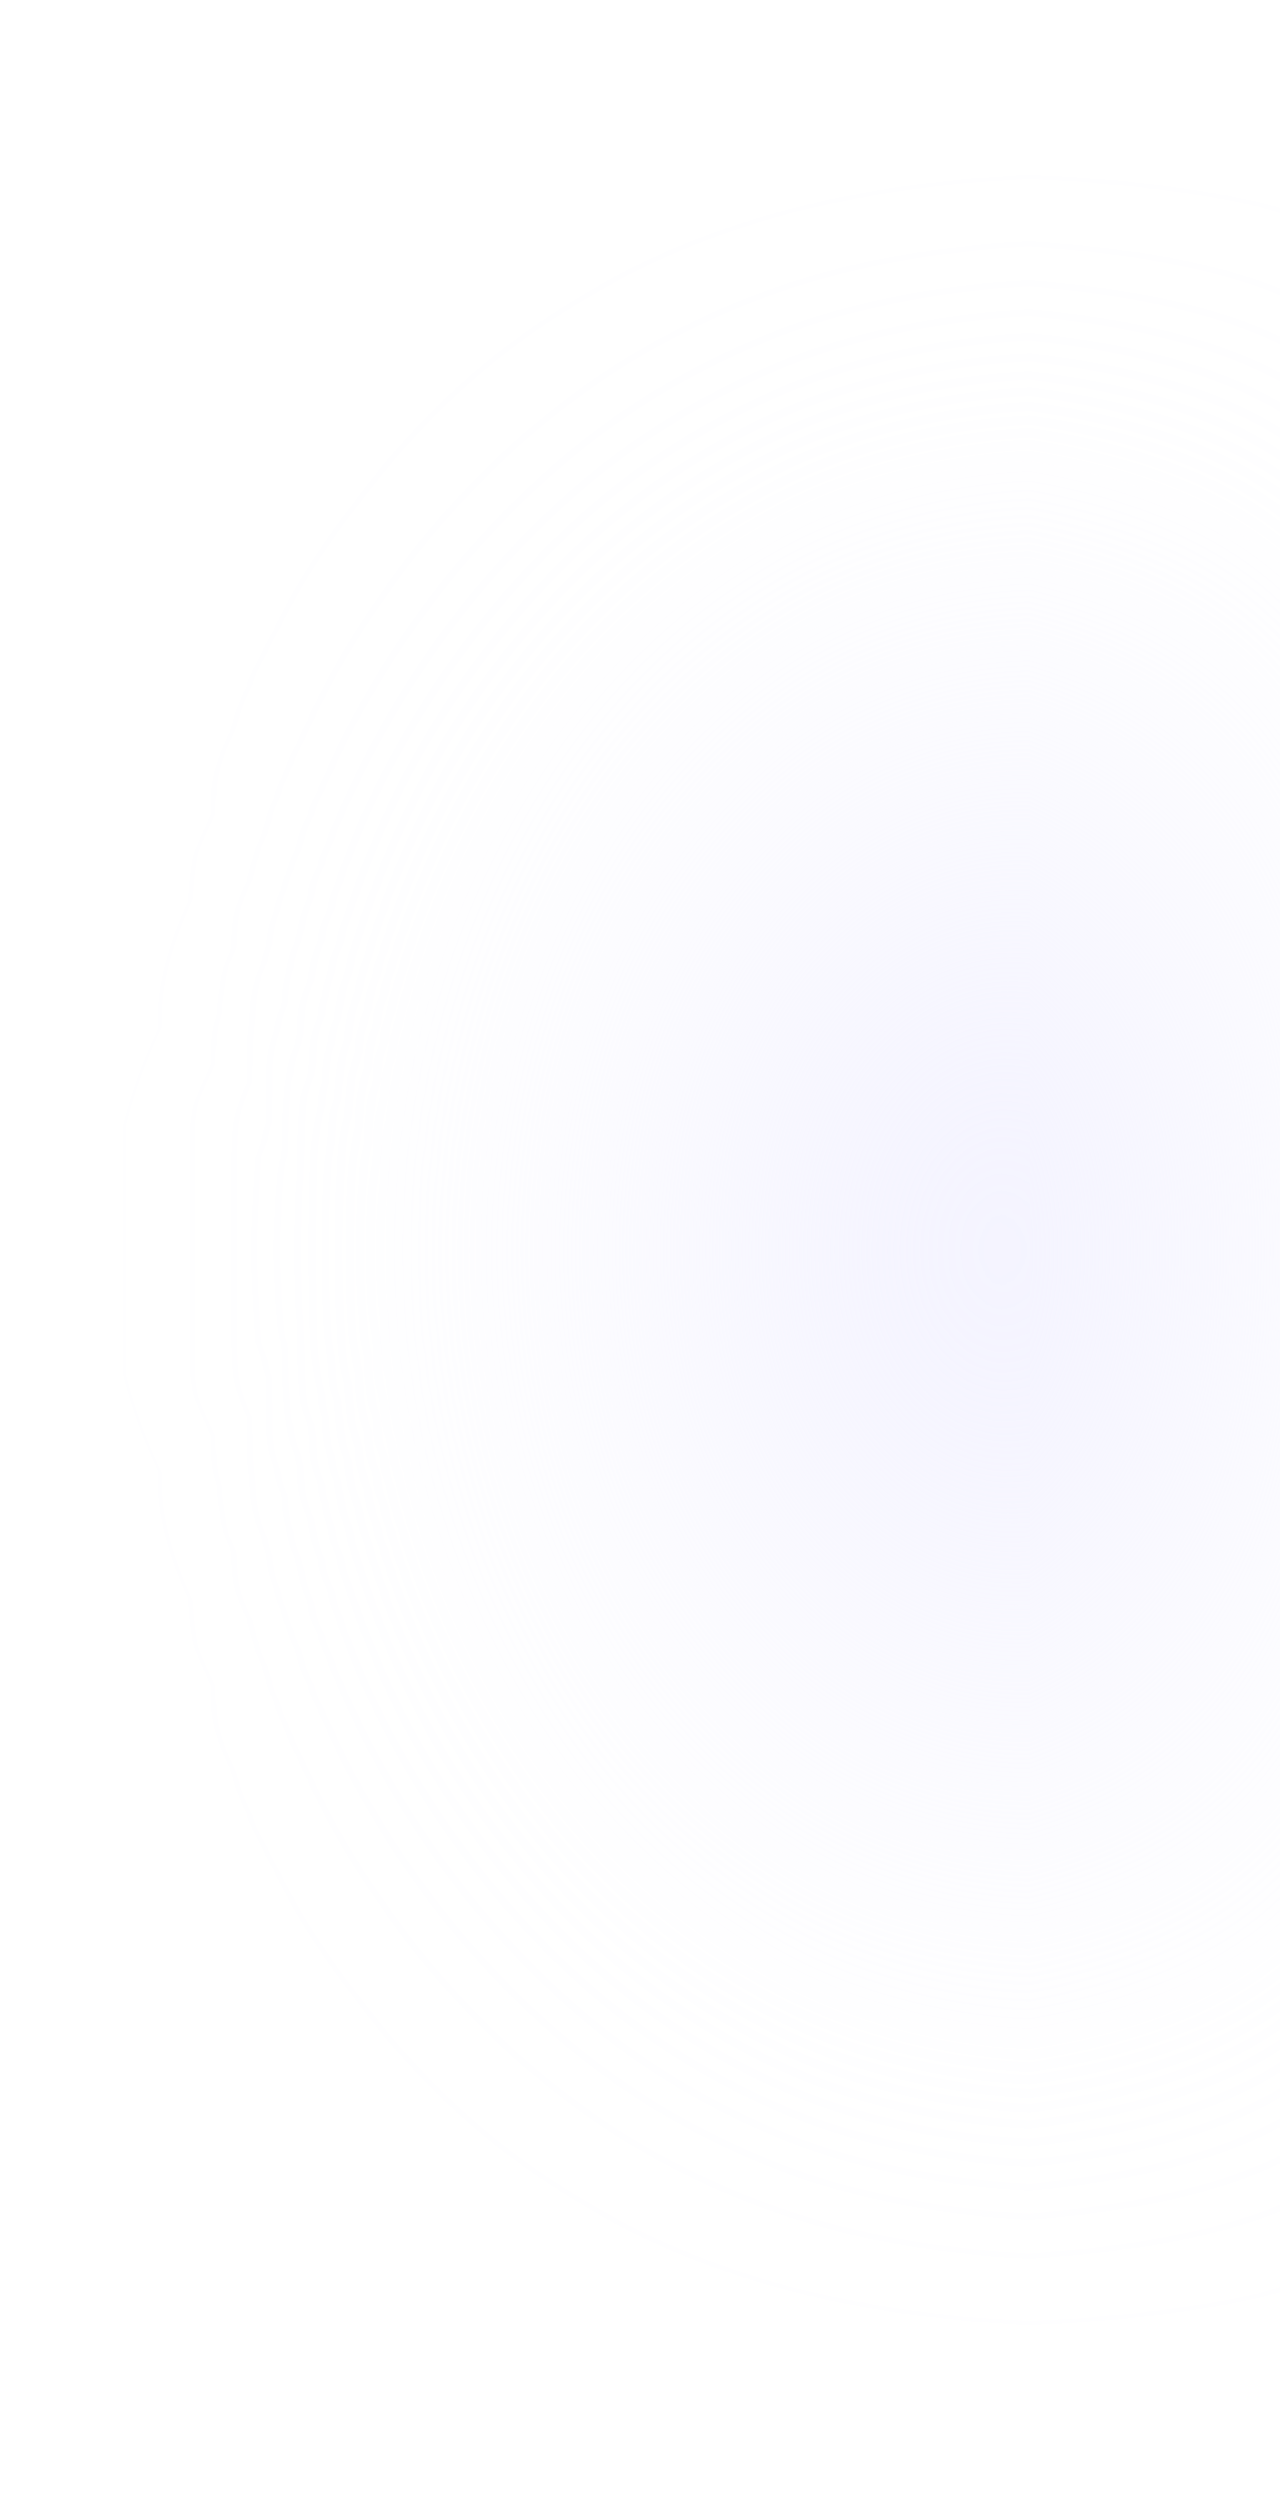
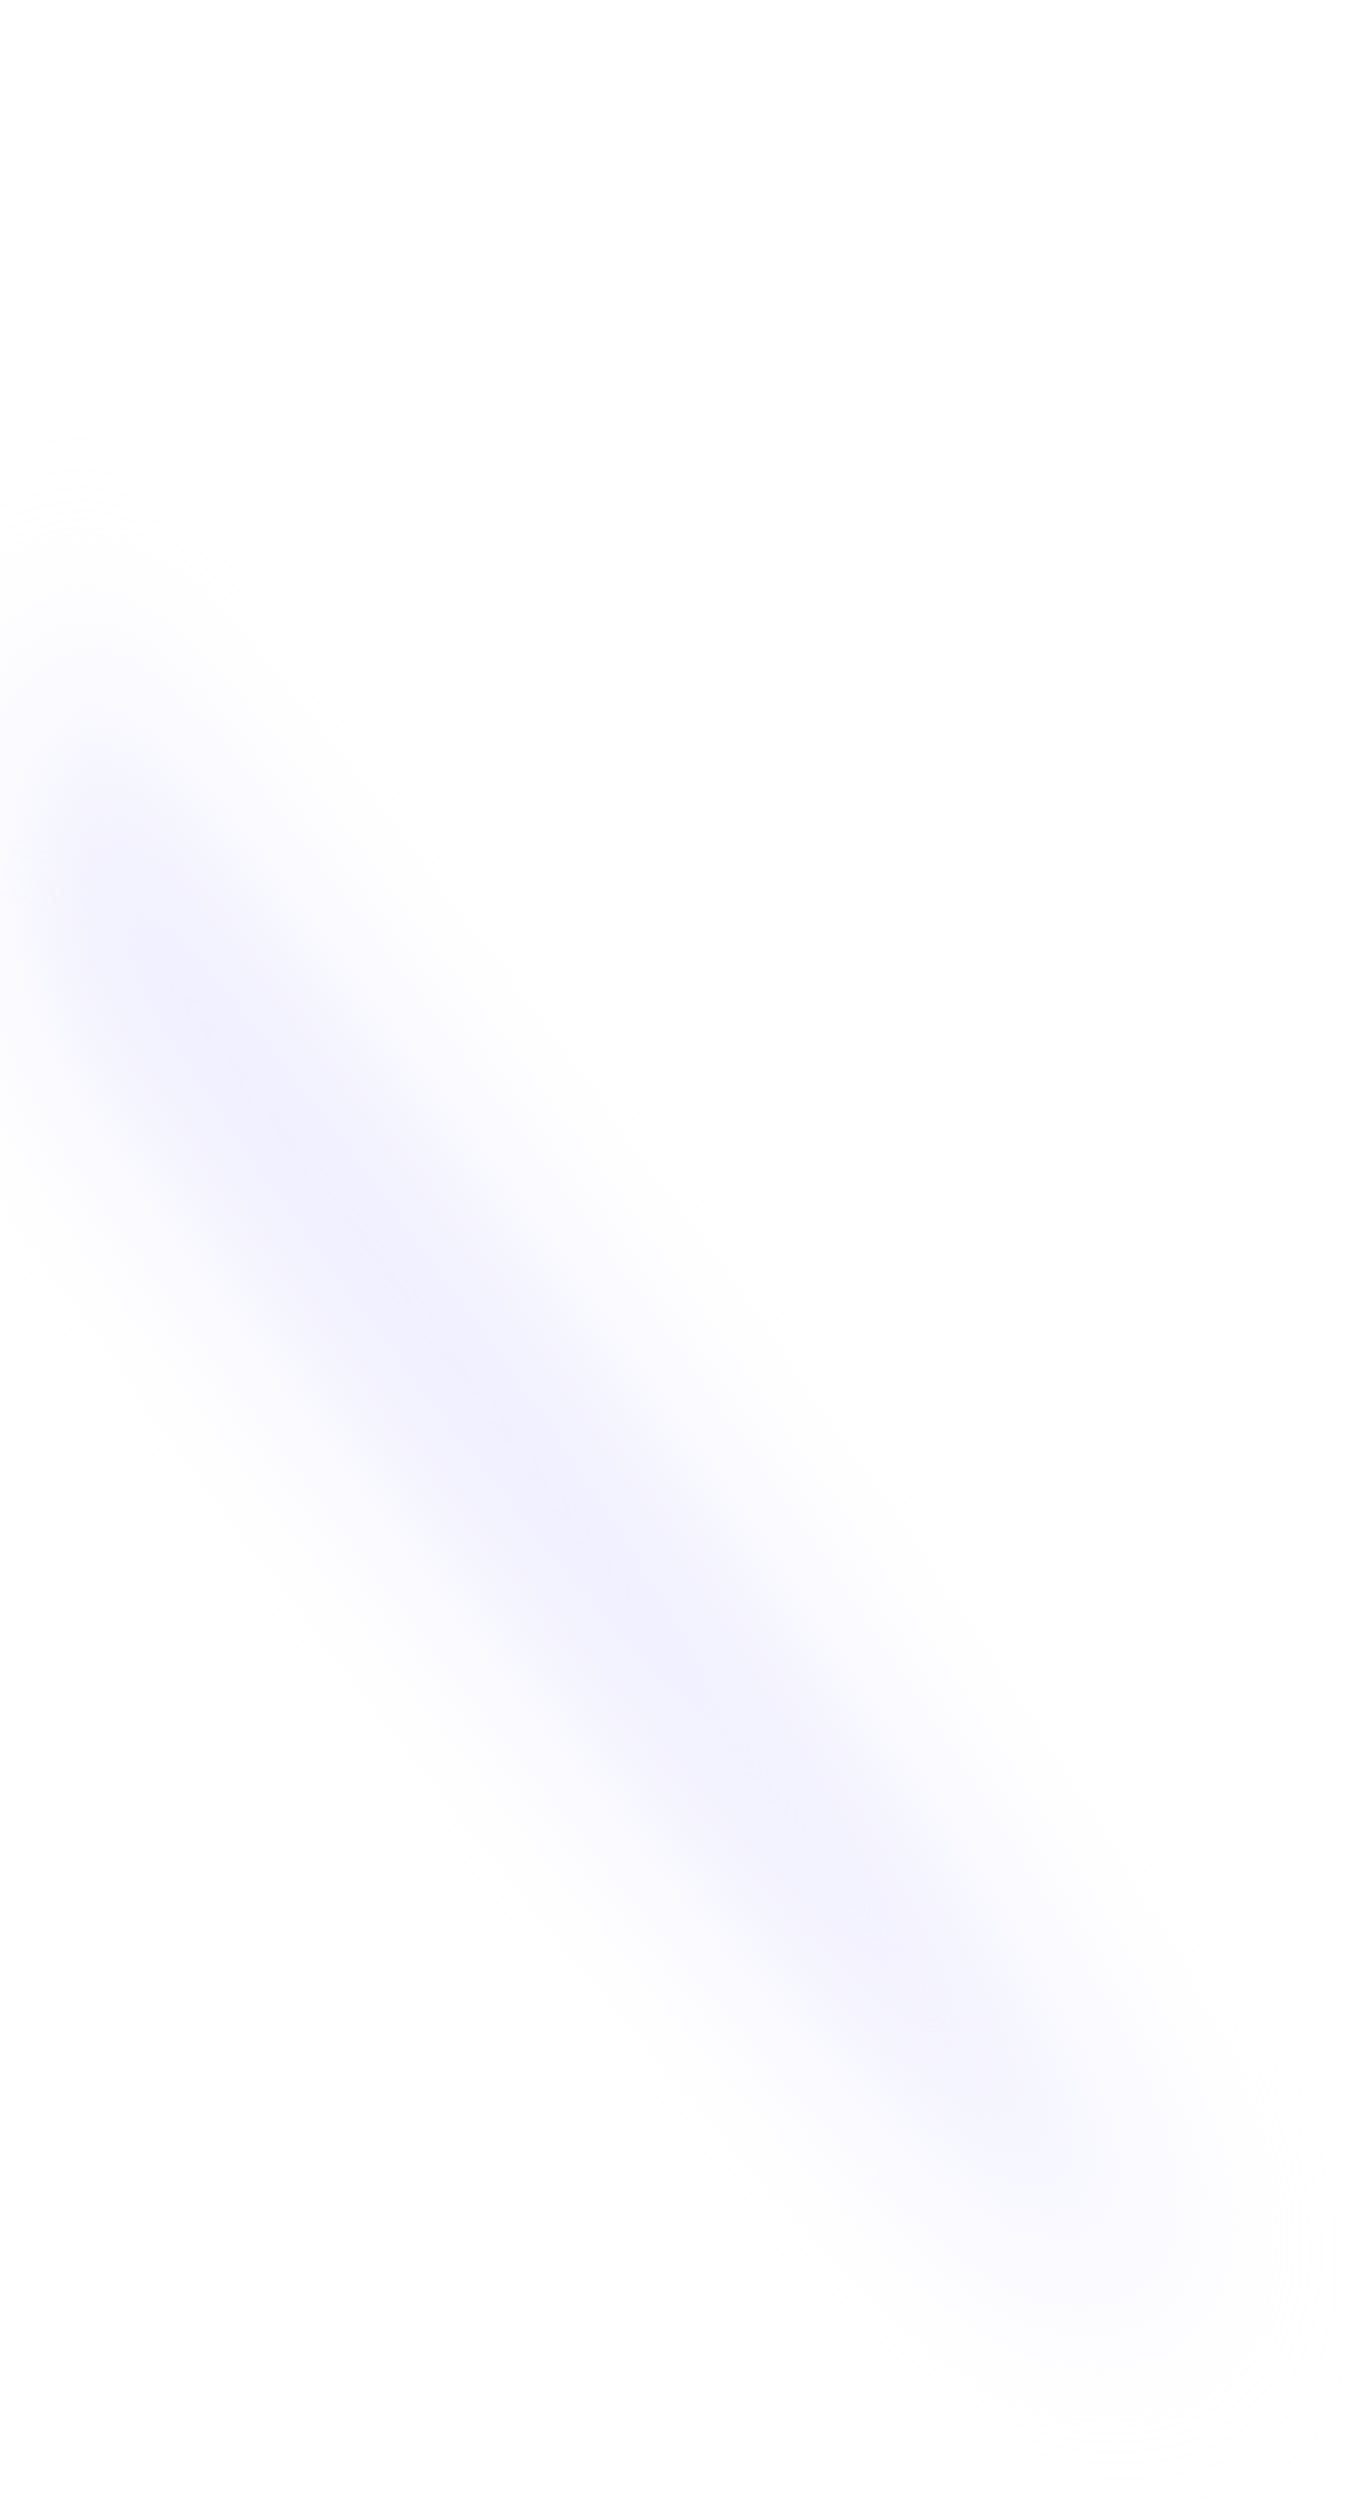
- <svg xmlns="http://www.w3.org/2000/svg" width="86" height="168" viewBox="0 0 86 168" fill="none">
-   <g filter="url(#filter0_f_48_2348)">
-     <circle cx="84" cy="84" r="34" fill="#EDECFF" />
+ <svg xmlns="http://www.w3.org/2000/svg" width="359" height="666" viewBox="0 0 359 666" fill="none">
+   <g filter="url(#filter0_f_23_982)">
+     <ellipse cx="99.006" cy="333.231" rx="28.764" ry="350.458" transform="rotate(-36.3752 99.0062 333.231)" fill="#EDECFF" />
  </g>
  <defs>
-     <filter id="filter0_f_48_2348" x="0" y="0" width="168" height="168" filterUnits="userSpaceOnUse" color-interpolation-filters="sRGB">
+     <filter id="filter0_f_23_982" x="-160.145" y="0.535" width="518.303" height="665.392" filterUnits="userSpaceOnUse" color-interpolation-filters="sRGB">
      <feFlood flood-opacity="0" result="BackgroundImageFix" />
      <feBlend mode="normal" in="SourceGraphic" in2="BackgroundImageFix" result="shape" />
-       <feGaussianBlur stdDeviation="25" result="effect1_foregroundBlur_48_2348" />
+       <feGaussianBlur stdDeviation="25" result="effect1_foregroundBlur_23_982" />
    </filter>
  </defs>
</svg>
